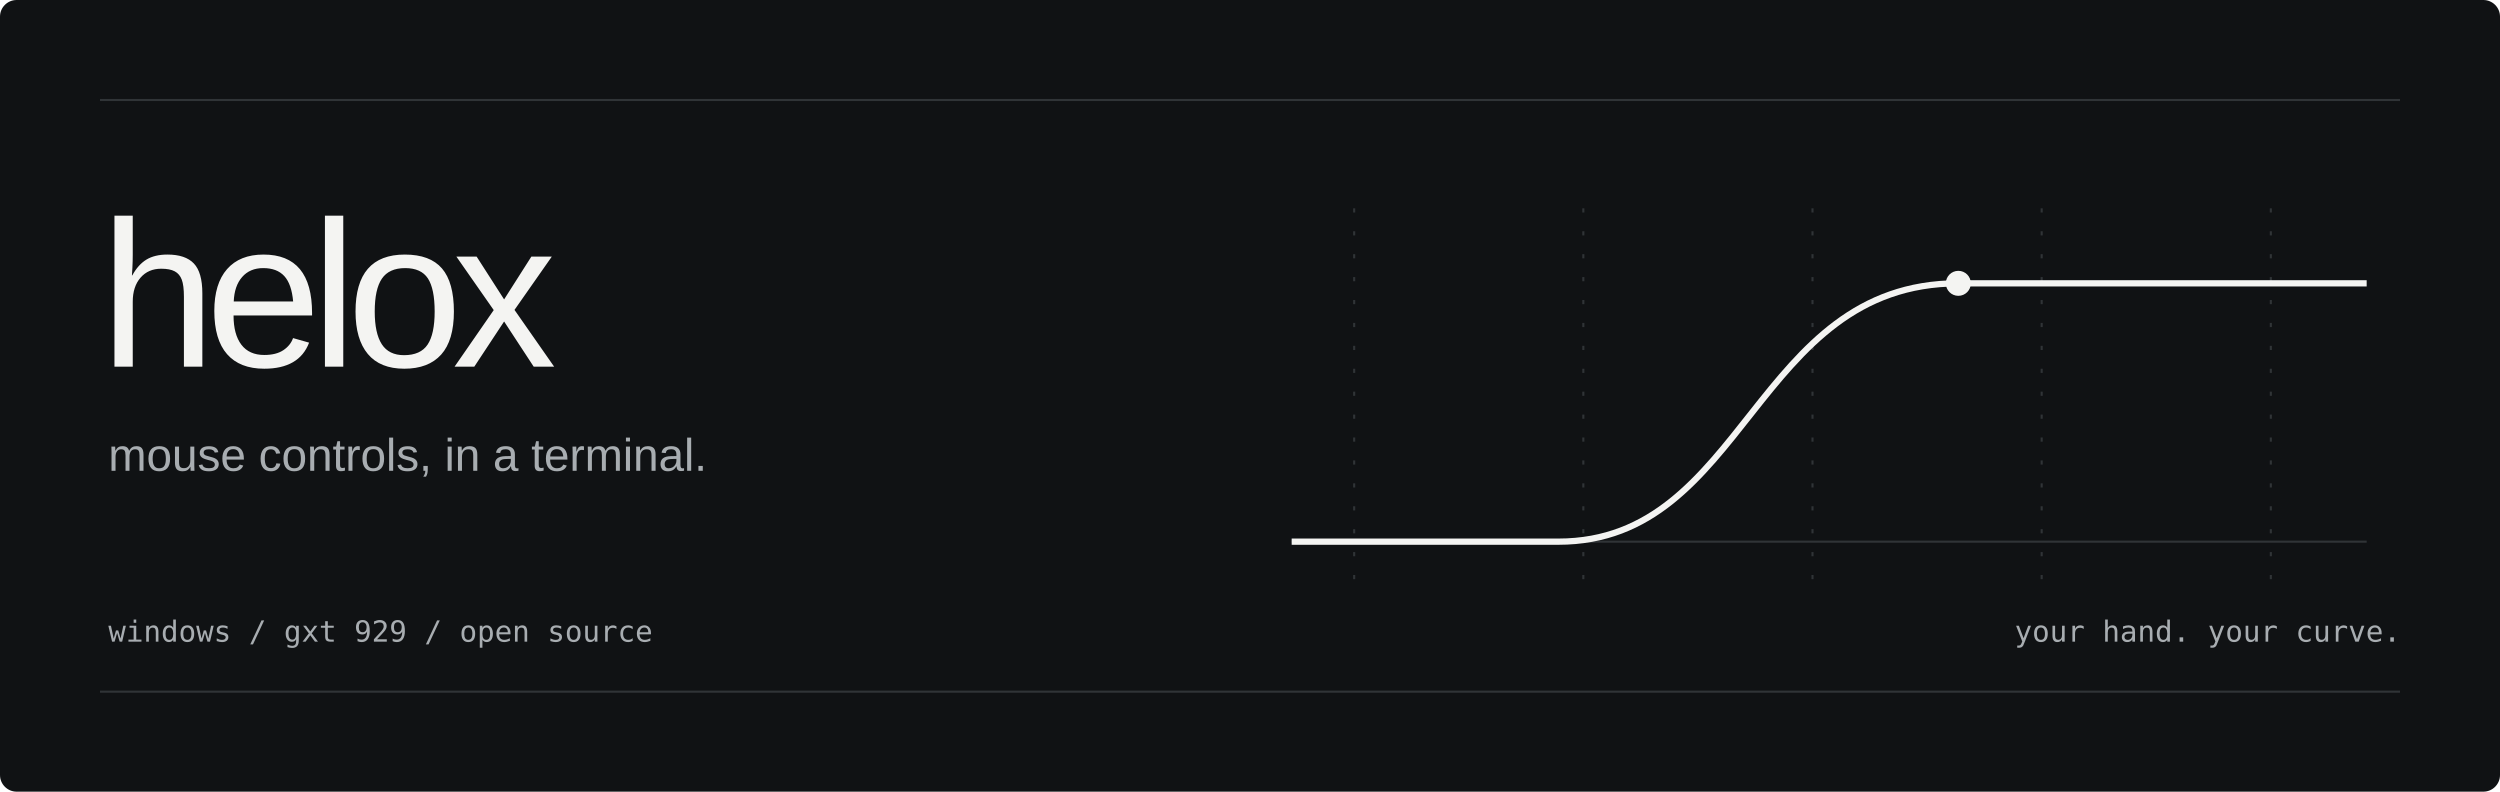
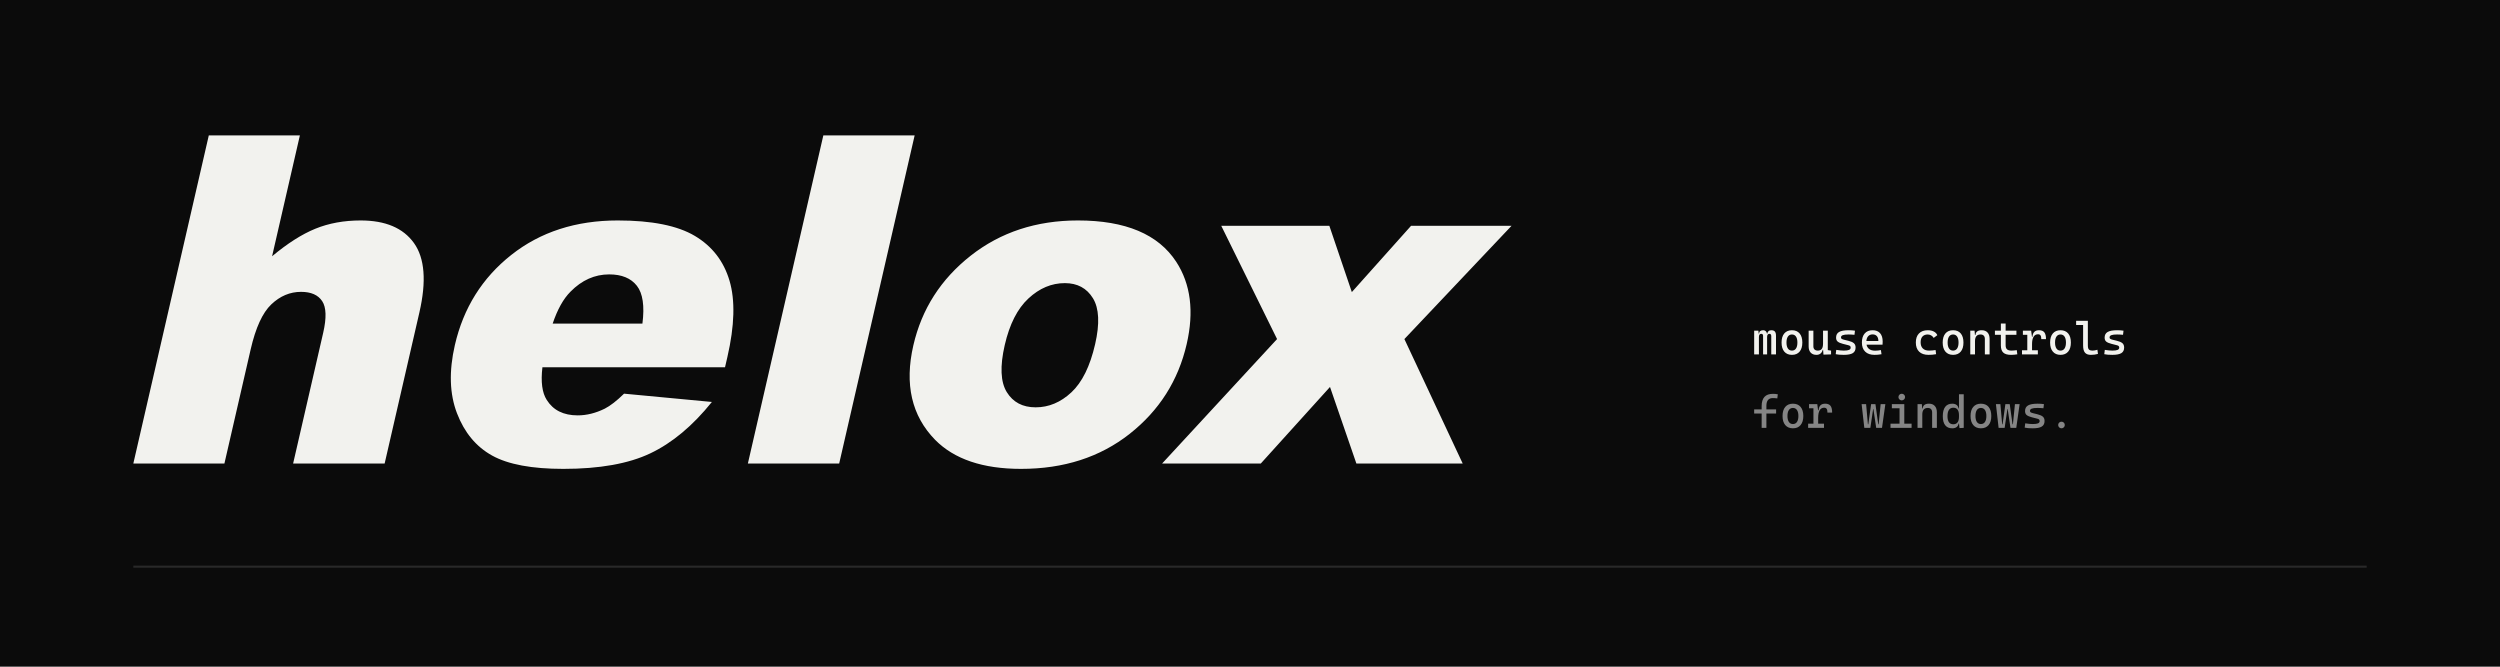
- <svg xmlns="http://www.w3.org/2000/svg" width="1200" height="380" viewBox="0 0 1200 380" role="img" aria-labelledby="title desc">
-   <rect width="1200" height="380" rx="8" fill="#101214" />
-   <g fill="none" stroke="#303437">
-     <path d="M48 48H1152M48 332H1152" />
-     <path d="M650 100V280M760 100V280M870 100V280M980 100V280M1090 100V280" stroke-dasharray="2 9" />
-     <path d="M620 260H1136" />
-   </g>
-   <g font-family="Segoe UI, Arial, sans-serif" fill="#f4f4f2">
-     <text x="48" y="176" font-size="100" letter-spacing="-5">helox</text>
-     <text x="52" y="226" font-size="22" fill="#a8adb1">mouse controls, in a terminal.</text>
-   </g>
-   <path d="M620 260H748C838 260 842 136 940 136H1136" stroke="#f4f4f2" stroke-width="3" fill="none" />
-   <circle cx="940" cy="136" r="6" fill="#f4f4f2" />
-   <g font-family="Consolas, monospace" font-size="14" fill="#a8adb1">
-     <text x="52" y="308">windows / gxt 929 / open source</text>
-     <text x="967" y="308">your hand. your curve.</text>
-   </g>
+ <svg xmlns="http://www.w3.org/2000/svg" width="1200" height="320" viewBox="0 0 1200 320" role="img" aria-labelledby="title desc">
+   <rect width="1200" height="320" fill="#0b0b0b" />
+   <path d="M64 272H1136" stroke="#292929" />
+   <path fill="#f2f2ee" d="M100.22 65L143.94 65L130.6 123.01C137.96 116.85 144.88 112.44 151.36 109.79C157.84 107.15 165.1 105.82 173.12 105.82C185.01 105.82 193.54 109.44 198.71 116.67C203.89 123.9 204.75 135 201.31 149.97L184.63 222.48L140.7 222.48L155.13 159.75C156.78 152.58 156.62 147.52 154.65 144.55C152.68 141.57 149.3 140.09 144.5 140.09C139.2 140.09 134.45 142.09 130.23 146.1C126.01 150.11 122.71 157.31 120.32 167.7L107.72 222.48L64 222.48ZM348.01 176.29L260.36 176.29C259.53 183.31 260.23 188.54 262.44 191.97C265.53 196.91 270.48 199.38 277.28 199.38C281.58 199.38 285.91 198.31 290.27 196.16C292.94 194.8 296.04 192.4 299.55 188.96L341.71 192.94C332.49 204.4 322.65 212.62 312.19 217.59C301.74 222.57 287.81 225.06 270.41 225.06C255.3 225.06 243.9 222.93 236.22 218.67C228.53 214.41 222.91 207.64 219.35 198.36C215.79 189.09 215.45 178.19 218.33 165.65C222.43 147.82 231.46 133.39 245.42 122.36C259.38 111.33 276.42 105.82 296.54 105.82C312.87 105.82 325.2 108.29 333.51 113.23C341.83 118.17 347.38 125.34 350.16 134.72C352.95 144.1 352.61 156.31 349.15 171.35ZM308.36 155.34C309.44 146.89 308.56 140.84 305.71 137.19C302.86 133.54 298.43 131.71 292.42 131.71C285.47 131.71 279.29 134.47 273.86 139.98C270.42 143.42 267.56 148.54 265.28 155.34ZM395.2 65L439.03 65L402.81 222.48L358.98 222.48ZM438.41 165.76C442.42 148.36 451.59 134.02 465.92 122.74C480.26 111.46 497.42 105.82 517.4 105.82C540.25 105.82 555.98 112.44 564.61 125.69C571.54 136.36 573.21 149.51 569.62 165.12C565.58 182.66 556.45 197.04 542.24 208.25C528.02 219.45 510.64 225.06 490.09 225.06C471.75 225.06 458 220.4 448.83 211.09C437.58 199.56 434.11 184.45 438.41 165.76ZM482.27 165.65C479.93 175.82 480.26 183.34 483.25 188.21C486.25 193.08 490.87 195.52 497.1 195.52C503.4 195.52 509.12 193.12 514.27 188.32C519.42 183.52 523.22 175.82 525.66 165.22C527.93 155.34 527.58 147.98 524.61 143.15C521.64 138.32 517.15 135.9 511.13 135.9C504.76 135.9 498.93 138.35 493.65 143.26C488.37 148.16 484.57 155.63 482.27 165.65ZM586.21 108.4L638.09 108.4L648.88 140.2L677.3 108.4L725.53 108.4L674.11 162.75L702.09 222.48L651.06 222.48L638.4 185.74L605.19 222.48L557.82 222.48L612.99 162.75Z" />
+   <path fill="#f2f2ee" d="M850.21 170.11L850.21 161.41C850.21 160.62 849.91 160.23 849.33 160.23C848.58 160.23 848.21 160.75 848.21 161.78L847.44 160.14L848.32 160.14C848.35 159.7 848.53 159.32 848.85 159C849.17 158.67 849.63 158.51 850.23 158.51C851.02 158.51 851.59 158.72 851.95 159.15C852.31 159.57 852.48 160.25 852.48 161.2L852.48 170.11ZM842 170.11L842 158.73L844.02 158.73L844.28 161.13L844.28 170.11ZM846.28 170.11L846.28 161.2C846.28 160.55 845.97 160.23 845.37 160.23C844.64 160.23 844.28 160.75 844.28 161.78L843.61 160.14L844.34 160.14C844.43 159.06 845.08 158.51 846.3 158.51C846.89 158.51 847.36 158.72 847.7 159.12C848.04 159.53 848.21 160.15 848.21 160.98L848.21 170.11ZM860.13 170.33C858.56 170.33 857.33 169.81 856.46 168.78C855.59 167.75 855.15 166.3 855.15 164.42C855.15 162.54 855.59 161.08 856.46 160.05C857.33 159.03 858.56 158.51 860.13 158.51C861.72 158.51 862.94 159.03 863.81 160.05C864.68 161.08 865.12 162.54 865.12 164.42C865.12 166.3 864.68 167.75 863.81 168.78C862.94 169.81 861.72 170.33 860.13 170.33ZM860.13 168.29C860.97 168.29 861.62 167.95 862.07 167.28C862.53 166.6 862.75 165.65 862.75 164.42C862.75 163.18 862.53 162.23 862.07 161.56C861.62 160.89 860.97 160.55 860.13 160.55C859.29 160.55 858.65 160.89 858.19 161.56C857.74 162.23 857.51 163.18 857.51 164.42C857.51 165.65 857.74 166.6 858.19 167.28C858.65 167.95 859.29 168.29 860.13 168.29ZM871.91 170.33C870.71 170.33 869.78 169.97 869.13 169.26C868.47 168.55 868.15 167.54 868.15 166.25L868.15 158.73L870.42 158.73L870.42 166.25C870.42 166.9 870.61 167.4 870.98 167.76C871.35 168.11 871.88 168.29 872.55 168.29C873.38 168.29 874.01 168.02 874.43 167.5C874.85 166.97 875.06 166.09 875.06 164.85L875.64 167.92L874.89 167.92C874.71 168.7 874.36 169.29 873.84 169.71C873.32 170.12 872.67 170.33 871.91 170.33ZM875.26 170.22L875.06 167.49L875.06 165.49L877.34 165.49L877.34 168.05L878.91 168.29L878.91 170.11ZM875.06 166.89L875.06 158.73L877.34 158.73L877.34 166.25ZM885.03 170.33C884.17 170.33 883.44 170.3 882.83 170.25C882.21 170.2 881.65 170.12 881.14 170.01L881.4 167.94C882.15 168.06 882.82 168.14 883.4 168.2C883.97 168.26 884.52 168.29 885.03 168.29C886.19 168.29 887.02 168.17 887.54 167.95C888.06 167.72 888.32 167.36 888.32 166.87C888.32 166.53 888.23 166.27 888.05 166.1C887.86 165.93 887.58 165.8 887.2 165.71L884.58 165.04C883.46 164.76 882.63 164.4 882.11 163.98C881.58 163.56 881.32 162.92 881.32 162.06C881.32 160.81 881.79 159.91 882.75 159.35C883.71 158.79 885.25 158.51 887.38 158.51C887.93 158.51 888.44 158.53 888.92 158.56C889.39 158.59 889.88 158.65 890.38 158.73L890.15 160.7C889.57 160.65 889.05 160.61 888.61 160.59C888.17 160.56 887.73 160.55 887.31 160.55C886.04 160.55 885.11 160.66 884.54 160.88C883.97 161.1 883.68 161.46 883.68 161.95C883.68 162.28 883.8 162.52 884.03 162.66C884.27 162.81 884.63 162.94 885.12 163.07L887.22 163.58C888.42 163.87 889.3 164.25 889.85 164.73C890.41 165.21 890.68 165.91 890.68 166.83C890.68 168.05 890.24 168.94 889.34 169.5C888.45 170.05 887.01 170.33 885.03 170.33ZM899.79 170.33C897.85 170.33 896.35 169.82 895.3 168.8C894.24 167.78 893.71 166.31 893.71 164.4C893.71 162.54 894.16 161.09 895.06 160.06C895.95 159.03 897.21 158.51 898.85 158.51C900.39 158.51 901.58 158.98 902.42 159.91C903.26 160.84 903.68 162.19 903.68 163.97C903.68 164.49 903.66 164.98 903.62 165.43L895.63 165.43L895.63 163.69L901.62 163.69C901.62 162.67 901.38 161.88 900.89 161.33C900.4 160.78 899.73 160.51 898.87 160.51C897.9 160.51 897.15 160.84 896.62 161.5C896.09 162.16 895.82 163.09 895.82 164.29C895.82 165.61 896.19 166.61 896.92 167.3C897.65 167.99 898.7 168.33 900.05 168.33C900.52 168.33 900.99 168.3 901.45 168.25C901.91 168.2 902.37 168.12 902.84 168.03L903.12 170.03C902.45 170.16 901.83 170.24 901.28 170.27C900.72 170.31 900.22 170.33 899.79 170.33ZM925.68 170.33C923.74 170.33 922.24 169.82 921.19 168.8C920.13 167.78 919.6 166.31 919.6 164.4C919.6 162.54 920.1 161.09 921.1 160.06C922.1 159.03 923.53 158.51 925.38 158.51C926.49 158.51 927.44 158.72 928.23 159.13C929.02 159.54 929.59 160.12 929.92 160.88L928.17 162.2C927.85 161.67 927.44 161.27 926.94 160.98C926.44 160.7 925.89 160.55 925.29 160.55C924.22 160.55 923.39 160.88 922.79 161.52C922.2 162.17 921.9 163.1 921.9 164.29C921.9 165.59 922.25 166.58 922.95 167.26C923.65 167.95 924.64 168.29 925.94 168.29C926.47 168.29 927 168.26 927.53 168.21C928.06 168.16 928.57 168.09 929.08 168.01L929.33 170.01C928.75 170.13 928.14 170.22 927.51 170.26C926.89 170.31 926.28 170.33 925.68 170.33ZM937.48 170.33C935.9 170.33 934.68 169.81 933.8 168.78C932.93 167.75 932.49 166.3 932.49 164.42C932.49 162.54 932.93 161.08 933.8 160.05C934.68 159.03 935.9 158.51 937.48 158.51C939.06 158.51 940.29 159.03 941.16 160.05C942.03 161.08 942.46 162.54 942.46 164.42C942.46 166.3 942.03 167.75 941.16 168.78C940.29 169.81 939.06 170.33 937.48 170.33ZM937.48 168.29C938.31 168.29 938.96 167.95 939.42 167.28C939.87 166.6 940.1 165.65 940.1 164.42C940.1 163.18 939.87 162.23 939.42 161.56C938.96 160.89 938.31 160.55 937.48 160.55C936.64 160.55 935.99 160.89 935.54 161.56C935.08 162.23 934.86 163.18 934.86 164.42C934.86 165.65 935.08 166.6 935.54 167.28C935.99 167.95 936.64 168.29 937.48 168.29ZM952.73 170.11L952.73 162.7C952.73 162.01 952.55 161.48 952.19 161.11C951.84 160.74 951.33 160.55 950.69 160.55C948.9 160.55 948 161.61 948 163.71L947.34 160.79L948.22 160.79C948.28 160.02 948.56 159.45 949.06 159.08C949.55 158.7 950.27 158.51 951.23 158.51C952.43 158.51 953.36 158.88 954.02 159.61C954.68 160.34 955.01 161.37 955.01 162.7L955.01 170.11ZM945.73 170.11L945.73 158.73L947.79 158.73L948 161.13L948 170.11ZM965.32 170.33C963.59 170.33 962.35 169.97 961.58 169.25C960.81 168.54 960.42 167.39 960.42 165.82L960.42 163.88L962.7 163.88L962.7 165.71C962.7 166.61 962.92 167.27 963.36 167.67C963.8 168.08 964.53 168.29 965.54 168.29C965.89 168.29 966.27 168.27 966.67 168.23C967.07 168.19 967.53 168.14 968.05 168.07L968.31 170.07C967.81 170.16 967.32 170.22 966.84 170.26C966.36 170.31 965.86 170.33 965.32 170.33ZM960.42 164.74L960.42 155.29L962.7 155.29L962.7 164.74ZM957.56 160.72L957.56 158.73L967.88 158.73L967.88 160.72ZM975.38 165.21L974.71 161.65L975.59 161.65C975.72 159.56 976.76 158.51 978.73 158.51C979.9 158.51 980.75 158.85 981.28 159.52C981.81 160.19 982.08 161.28 982.08 162.79L979.82 162.79C979.82 161.96 979.7 161.36 979.45 160.99C979.2 160.63 978.81 160.45 978.25 160.45C977.29 160.45 976.57 160.86 976.09 161.69C975.61 162.51 975.38 163.69 975.38 165.21ZM970.56 170.11L970.56 168.12L978.17 168.12L978.17 170.11ZM973.1 170.11L973.1 158.73L974.95 158.73L975.38 161.99L975.38 170.11ZM970.99 160.72L970.99 158.73L974.79 158.73L975.01 160.72ZM989.04 170.33C987.46 170.33 986.24 169.81 985.37 168.78C984.49 167.75 984.05 166.3 984.05 164.42C984.05 162.54 984.49 161.08 985.37 160.05C986.24 159.03 987.46 158.51 989.04 158.51C990.62 158.51 991.85 159.03 992.72 160.05C993.59 161.08 994.02 162.54 994.02 164.42C994.02 166.3 993.59 167.75 992.72 168.78C991.85 169.81 990.62 170.33 989.04 170.33ZM989.04 168.29C989.88 168.29 990.52 167.95 990.98 167.28C991.43 166.6 991.66 165.65 991.66 164.42C991.66 163.18 991.43 162.23 990.98 161.56C990.52 160.89 989.88 160.55 989.04 160.55C988.2 160.55 987.55 160.89 987.1 161.56C986.65 162.23 986.42 163.18 986.42 164.42C986.42 165.65 986.65 166.6 987.1 167.28C987.55 167.95 988.2 168.29 989.04 168.29ZM1003.63 170.33C1002.31 170.33 1001.36 169.97 1000.77 169.25C1000.18 168.54 999.89 167.39 999.89 165.82L999.89 154L1002.17 154L1002.17 165.71C1002.17 166.31 1002.22 166.8 1002.34 167.18C1002.45 167.56 1002.68 167.84 1003.01 168.02C1003.34 168.2 1003.84 168.29 1004.49 168.29C1005.08 168.29 1005.84 168.15 1006.76 167.88L1007.02 169.88C1006.44 170.03 1005.89 170.15 1005.35 170.22C1004.82 170.29 1004.24 170.33 1003.63 170.33ZM996.54 156L996.54 154L1000.08 154L1000.08 156ZM1013.94 170.33C1013.08 170.33 1012.34 170.3 1011.73 170.25C1011.12 170.2 1010.56 170.12 1010.05 170.01L1010.31 167.94C1011.06 168.06 1011.73 168.14 1012.3 168.2C1012.88 168.26 1013.42 168.29 1013.94 168.29C1015.09 168.29 1015.93 168.17 1016.45 167.95C1016.97 167.72 1017.23 167.36 1017.23 166.87C1017.23 166.53 1017.14 166.27 1016.95 166.1C1016.77 165.93 1016.49 165.8 1016.11 165.71L1013.49 165.04C1012.36 164.76 1011.54 164.4 1011.01 163.98C1010.49 163.56 1010.22 162.92 1010.22 162.06C1010.22 160.81 1010.7 159.91 1011.66 159.35C1012.61 158.79 1014.15 158.51 1016.28 158.51C1016.83 158.51 1017.35 158.53 1017.82 158.56C1018.3 158.59 1018.79 158.65 1019.29 158.73L1019.05 160.7C1018.47 160.65 1017.96 160.61 1017.52 160.59C1017.07 160.56 1016.64 160.55 1016.22 160.55C1014.94 160.55 1014.02 160.66 1013.45 160.88C1012.87 161.1 1012.59 161.46 1012.59 161.95C1012.59 162.28 1012.7 162.52 1012.94 162.66C1013.18 162.81 1013.54 162.94 1014.03 163.07L1016.13 163.58C1017.33 163.87 1018.2 164.25 1018.76 164.73C1019.31 165.21 1019.59 165.91 1019.59 166.83C1019.59 168.05 1019.14 168.94 1018.25 169.5C1017.35 170.05 1015.92 170.33 1013.94 170.33Z" />
+   <path fill="#858585" d="M845.59 205.37L845.59 194.95C845.59 191.01 847.39 189.04 850.98 189.04C851.8 189.04 852.58 189.11 853.34 189.26L853.11 191.23C852.66 191.18 852.26 191.14 851.92 191.12C851.57 191.09 851.24 191.08 850.92 191.08C848.88 191.08 847.87 192.34 847.87 194.84L847.87 205.37ZM842 198.5L842 196.5L852.53 196.5L852.53 198.5ZM860.61 205.59C859.03 205.59 857.81 205.07 856.93 204.04C856.06 203.01 855.62 201.55 855.62 199.68C855.62 197.79 856.06 196.34 856.93 195.31C857.81 194.28 859.03 193.77 860.61 193.77C862.19 193.77 863.41 194.28 864.28 195.31C865.15 196.34 865.59 197.79 865.59 199.68C865.59 201.55 865.15 203.01 864.28 204.04C863.41 205.07 862.19 205.59 860.61 205.59ZM860.61 203.54C861.44 203.54 862.09 203.21 862.54 202.54C863 201.86 863.23 200.91 863.23 199.68C863.23 198.44 863 197.48 862.54 196.81C862.09 196.15 861.44 195.81 860.61 195.81C859.77 195.81 859.12 196.15 858.67 196.81C858.21 197.48 857.98 198.44 857.98 199.68C857.98 200.91 858.21 201.86 858.67 202.54C859.12 203.21 859.77 203.54 860.61 203.54ZM872.72 200.47L872.06 196.91L872.94 196.91C873.07 194.82 874.11 193.77 876.07 193.77C877.25 193.77 878.1 194.11 878.63 194.78C879.16 195.45 879.43 196.54 879.43 198.04L877.17 198.04C877.17 197.21 877.05 196.62 876.8 196.25C876.55 195.89 876.15 195.7 875.6 195.7C874.63 195.7 873.91 196.12 873.44 196.94C872.96 197.77 872.72 198.95 872.72 200.47ZM867.91 205.37L867.91 203.37L875.52 203.37L875.52 205.37ZM870.45 205.37L870.45 193.98L872.29 193.98L872.72 197.25L872.72 205.37ZM868.34 195.98L868.34 193.98L872.14 193.98L872.36 195.98ZM900.57 205.37L899.23 196.33L899.06 196.33L898.13 193.98L900.21 193.98L901.55 203.65L901.75 203.65L902.71 193.98L904.97 193.98L903.36 205.37ZM894.87 205.37L893.58 193.98L895.73 193.98L896.59 203.65L896.79 203.65L898.13 193.98L900.21 193.98L899.26 196.33L899.11 196.33L897.77 205.37ZM911.78 205.37L911.78 194.63L914.06 194.63L914.06 205.37ZM907.44 205.37L907.44 203.37L912 203.37L912 205.37ZM913.84 205.37L913.84 203.37L917.56 203.37L917.56 205.37ZM908.09 195.98L908.09 193.98L914.06 193.98L914.06 195.98ZM912.84 192.18C912.41 192.18 912.03 192.02 911.72 191.71C911.41 191.4 911.25 191.03 911.25 190.59C911.25 190.15 911.41 189.77 911.72 189.46C912.03 189.15 912.41 189 912.84 189C913.29 189 913.66 189.15 913.97 189.46C914.28 189.77 914.43 190.15 914.43 190.59C914.43 191.03 914.28 191.4 913.97 191.71C913.66 192.02 913.29 192.18 912.84 192.18ZM927.42 205.37L927.42 197.96C927.42 197.27 927.24 196.74 926.88 196.37C926.53 196 926.03 195.81 925.38 195.81C923.59 195.81 922.7 196.86 922.7 198.97L922.03 196.05L922.91 196.05C922.97 195.28 923.25 194.71 923.75 194.33C924.24 193.96 924.97 193.77 925.92 193.77C927.12 193.77 928.05 194.13 928.71 194.87C929.37 195.6 929.7 196.63 929.7 197.96L929.7 205.37ZM920.42 205.37L920.42 193.98L922.48 193.98L922.7 196.39L922.7 205.37ZM937.08 205.59C935.59 205.59 934.46 205.1 933.69 204.11C932.92 203.13 932.54 201.69 932.54 199.79C932.54 197.81 932.92 196.31 933.69 195.29C934.46 194.28 935.59 193.77 937.08 193.77C937.93 193.77 938.62 193.97 939.16 194.37C939.69 194.77 940 195.33 940.1 196.05L940.98 196.05L940.31 199.29C940.31 198.12 940.08 197.22 939.62 196.62C939.16 196.01 938.48 195.7 937.58 195.7C936.67 195.7 935.97 196.05 935.5 196.73C935.03 197.42 934.79 198.44 934.79 199.79C934.79 201.06 935.03 202.02 935.5 202.67C935.97 203.33 936.67 203.65 937.58 203.65C938.48 203.65 939.16 203.35 939.62 202.74C940.08 202.13 940.31 201.24 940.31 200.06L941.09 203.31L940.1 203.31C940.03 204.02 939.72 204.58 939.19 204.98C938.66 205.39 937.95 205.59 937.08 205.59ZM940.55 205.48L940.31 203.24L940.31 189.26L942.59 189.26L942.59 205.37ZM950.84 205.59C949.26 205.59 948.04 205.07 947.17 204.04C946.29 203.01 945.86 201.55 945.86 199.68C945.86 197.79 946.29 196.34 947.17 195.31C948.04 194.28 949.26 193.77 950.84 193.77C952.42 193.77 953.65 194.28 954.52 195.31C955.39 196.34 955.82 197.79 955.82 199.68C955.82 201.55 955.39 203.01 954.52 204.04C953.65 205.07 952.42 205.59 950.84 205.59ZM950.84 203.54C951.68 203.54 952.32 203.21 952.78 202.54C953.23 201.86 953.46 200.91 953.46 199.68C953.46 198.44 953.23 197.48 952.78 196.81C952.32 196.15 951.68 195.81 950.84 195.81C950 195.81 949.36 196.15 948.9 196.81C948.45 197.48 948.22 198.44 948.22 199.68C948.22 200.91 948.45 201.86 948.9 202.54C949.36 203.21 950 203.54 950.84 203.54ZM965.02 205.37L963.69 196.33L963.52 196.33L962.58 193.98L964.67 193.98L966.01 203.65L966.2 203.65L967.17 193.98L969.42 193.98L967.81 205.37ZM959.33 205.37L958.04 193.98L960.19 193.98L961.04 203.65L961.24 203.65L962.58 193.98L964.67 193.98L963.71 196.33L963.56 196.33L962.23 205.37ZM975.74 205.59C974.88 205.59 974.15 205.56 973.53 205.51C972.92 205.46 972.36 205.38 971.85 205.26L972.11 203.2C972.86 203.32 973.53 203.4 974.1 203.46C974.68 203.52 975.22 203.54 975.74 203.54C976.89 203.54 977.73 203.43 978.25 203.21C978.77 202.98 979.03 202.62 979.03 202.13C979.03 201.78 978.94 201.53 978.75 201.36C978.57 201.19 978.29 201.06 977.91 200.97L975.29 200.3C974.16 200.01 973.34 199.66 972.81 199.24C972.29 198.81 972.02 198.17 972.02 197.31C972.02 196.07 972.5 195.17 973.46 194.61C974.41 194.05 975.96 193.77 978.08 193.77C978.63 193.77 979.15 193.79 979.62 193.82C980.1 193.85 980.59 193.91 981.09 193.98L980.85 195.96C980.27 195.9 979.76 195.86 979.32 195.84C978.87 195.82 978.44 195.81 978.02 195.81C976.74 195.81 975.82 195.92 975.25 196.14C974.67 196.36 974.39 196.71 974.39 197.21C974.39 197.54 974.5 197.77 974.74 197.92C974.98 198.07 975.34 198.2 975.83 198.32L977.93 198.84C979.13 199.13 980 199.51 980.56 199.99C981.11 200.47 981.39 201.17 981.39 202.08C981.39 203.31 980.94 204.2 980.05 204.75C979.15 205.31 977.72 205.59 975.74 205.59ZM989.51 205.59C989.07 205.59 988.7 205.43 988.39 205.12C988.08 204.81 987.92 204.43 987.92 204C987.92 203.55 988.08 203.18 988.39 202.87C988.7 202.56 989.07 202.41 989.51 202.41C989.96 202.41 990.33 202.56 990.64 202.87C990.95 203.18 991.1 203.55 991.1 204C991.1 204.43 990.95 204.81 990.64 205.12C990.33 205.43 989.96 205.59 989.51 205.59Z" />
</svg>
